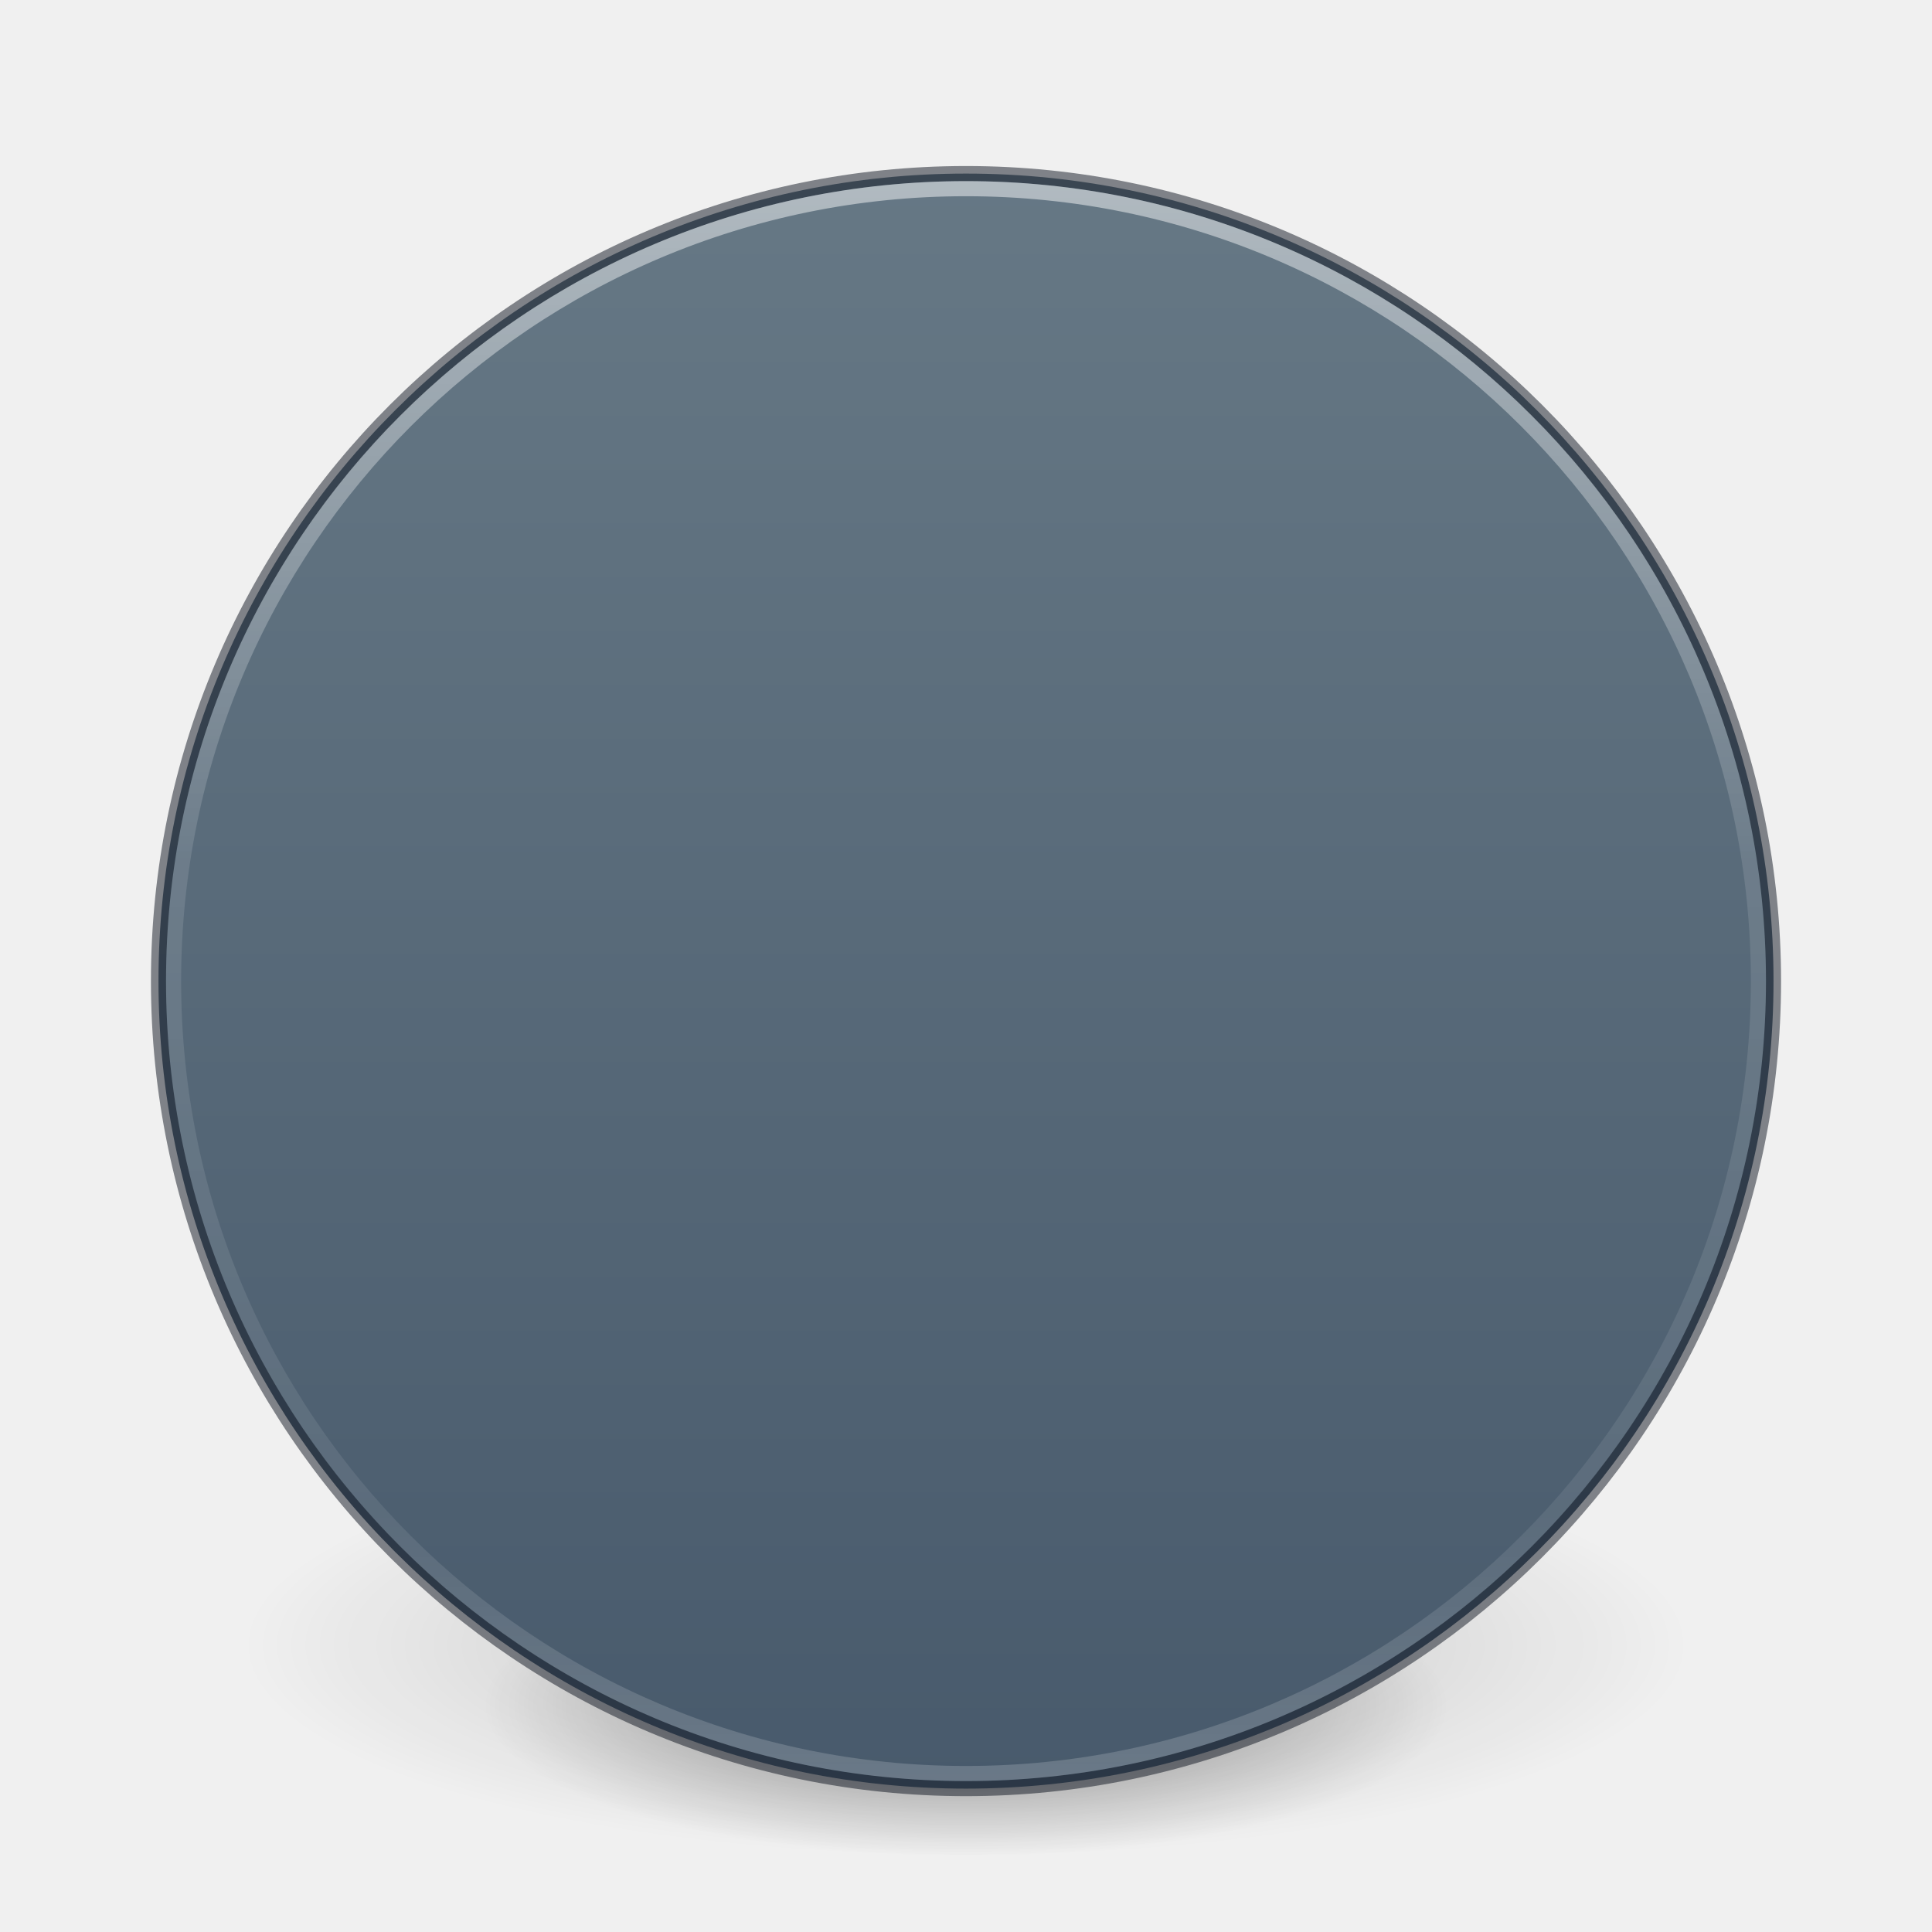
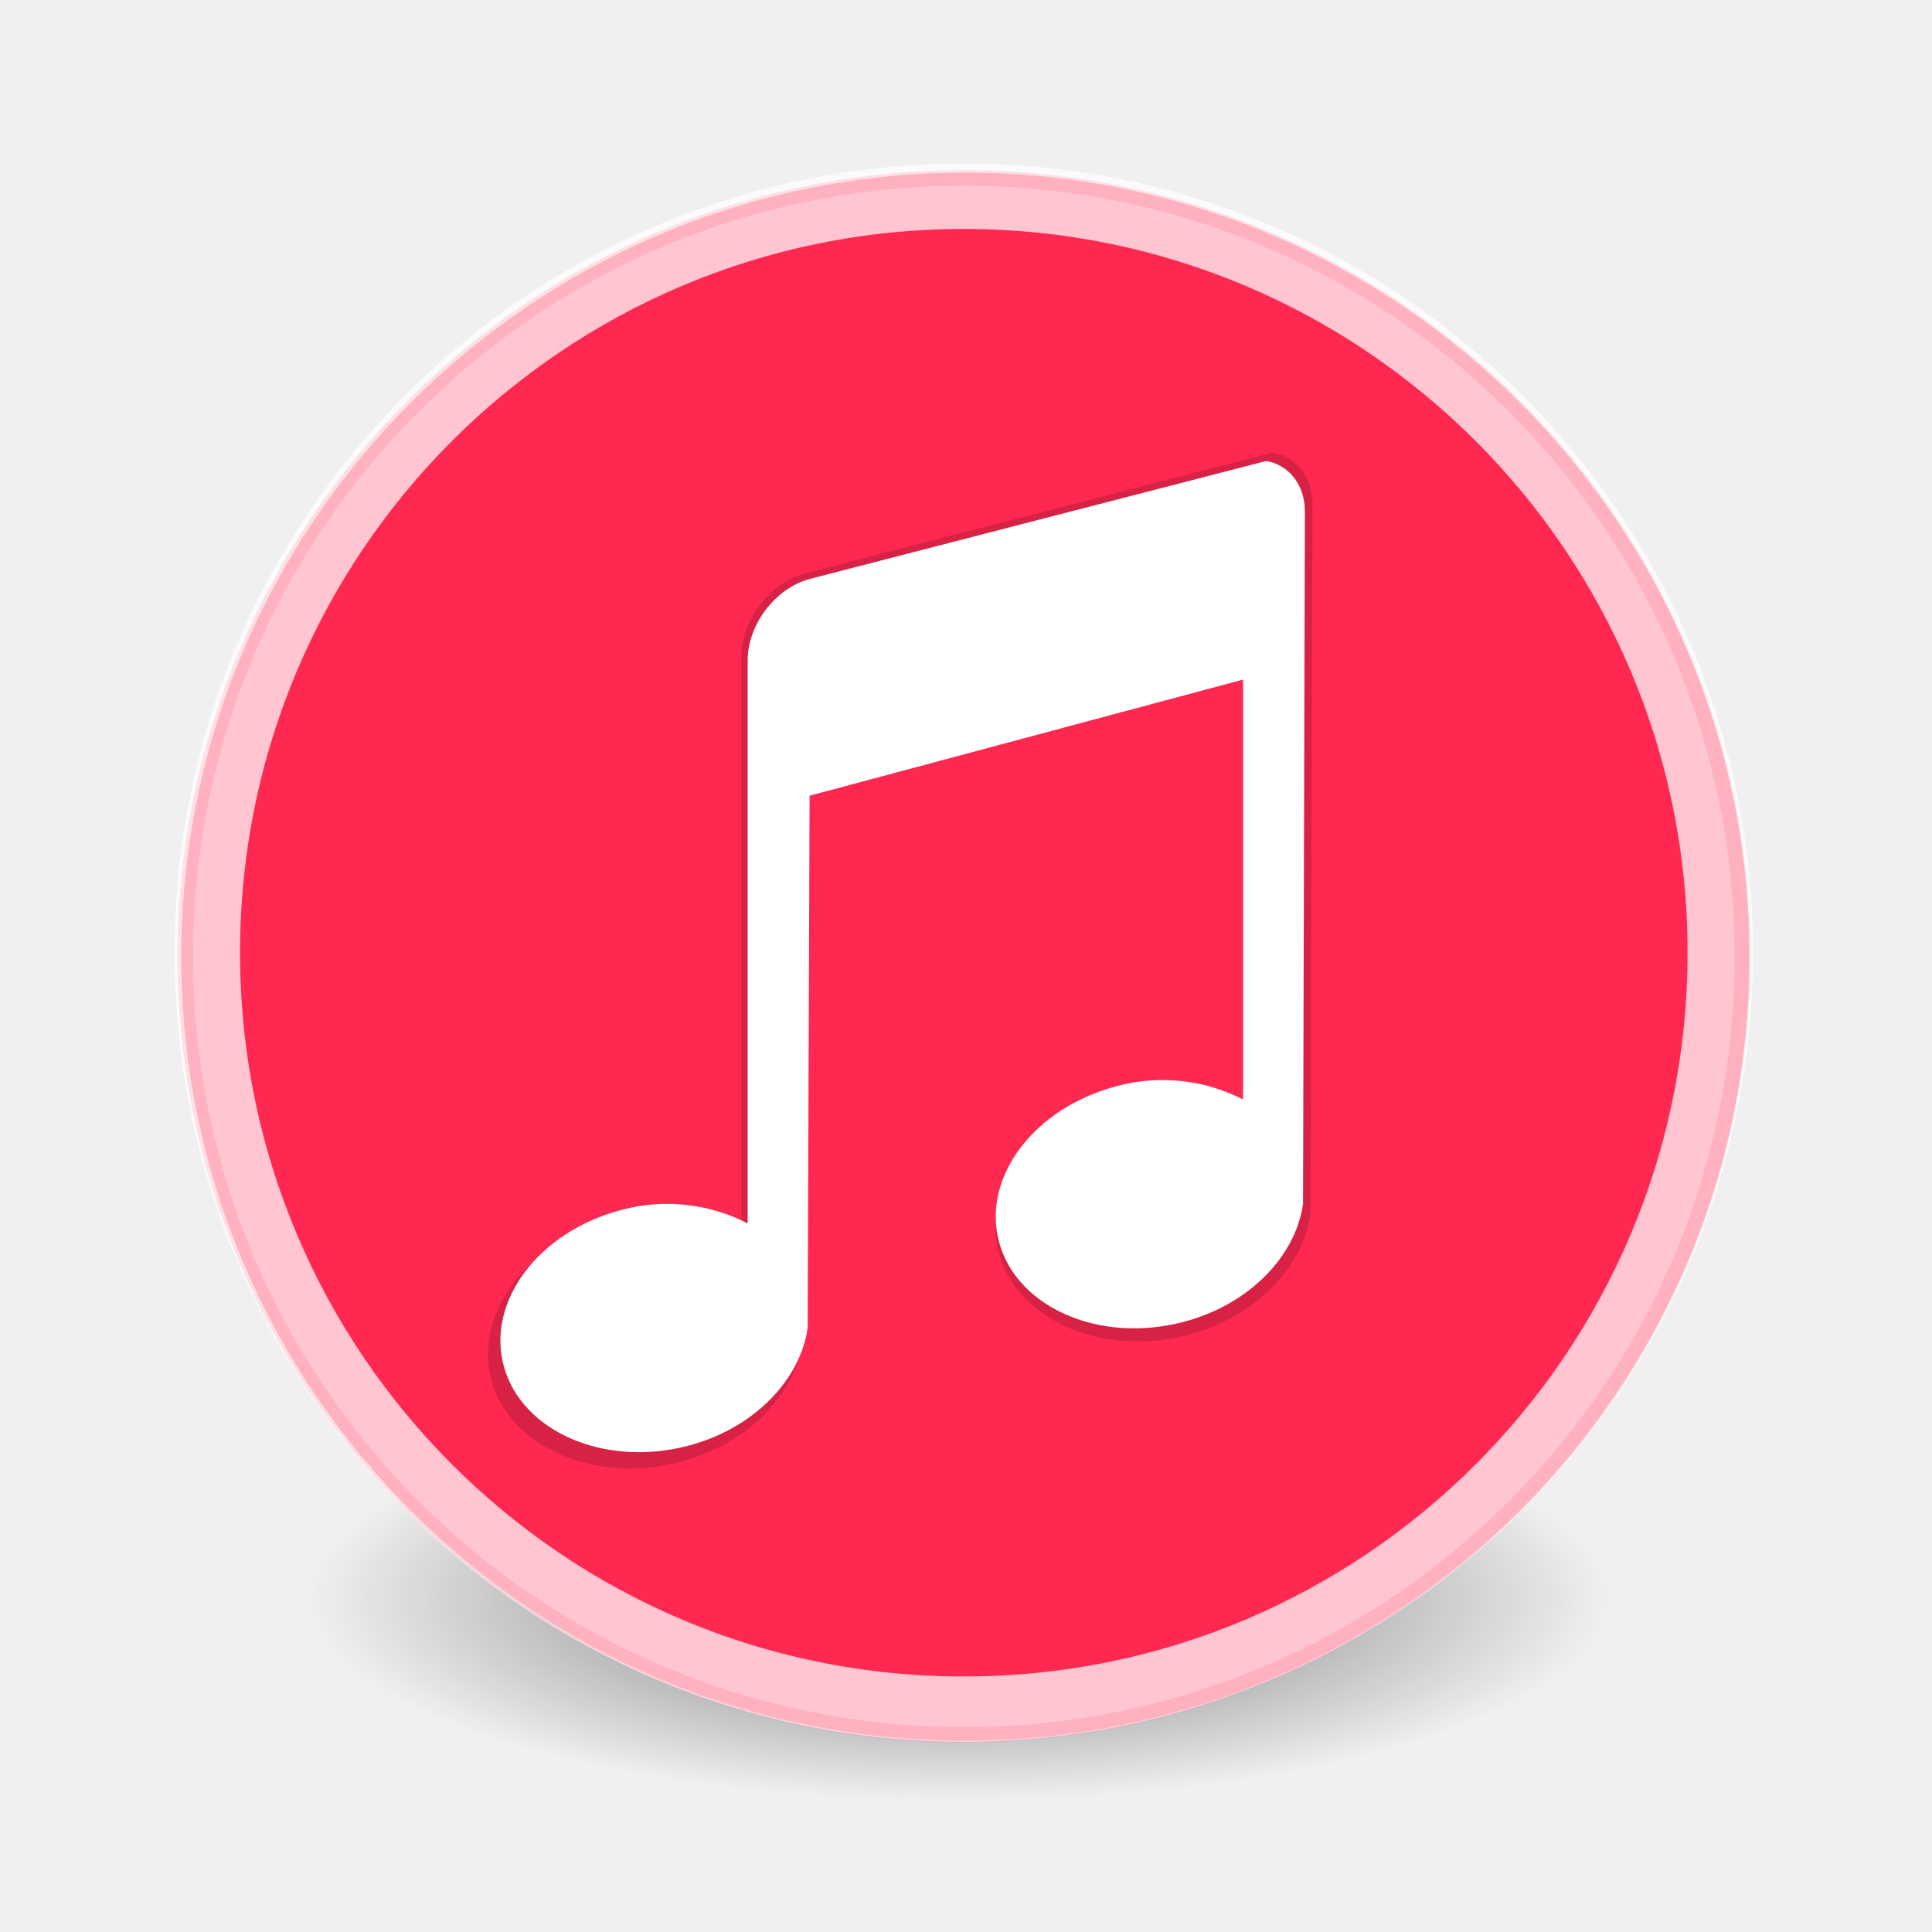
- <svg xmlns="http://www.w3.org/2000/svg" xmlns:xlink="http://www.w3.org/1999/xlink" id="svg4518" height="128" width="128" version="1.1">
-   <defs id="defs4520">
-     <linearGradient id="linearGradient918">
-       <stop id="stop914" offset="0" style="stop-color:#667885;stop-opacity:1" />
-       <stop id="stop916" offset="1" style="stop-color:#485a6c;stop-opacity:1" />
+ <svg xmlns="http://www.w3.org/2000/svg" xmlns:xlink="http://www.w3.org/1999/xlink" height="128" width="128" version="1.1" id="svg50">
+   <defs id="defs32">
+     <linearGradient gradientTransform="matrix(1.25,0,0,-1.25,-95.37005,-59.90879)" id="g-9" y2="-229.75" gradientUnits="userSpaceOnUse" x2="81.37" y1="-161.75" x1="81.37">
+       <stop stop-color="#60d36b" offset="0" id="stop2725" />
+       <stop stop-color="#27b43d" offset="1" id="stop2727" />
    </linearGradient>
-     <linearGradient id="linearGradient4223">
-       <stop id="stop4225" style="stop-color:#ffffff;stop-opacity:0" offset="0" />
-       <stop id="stop4229" style="stop-color:#ffffff;stop-opacity:0.127" offset="0.372" />
-       <stop offset="0.597" style="stop-color:#ffffff;stop-opacity:0.273" id="stop4231" />
-       <stop offset="0.637" style="stop-color:#ffffff;stop-opacity:1" id="stop4233" />
-       <stop id="stop4235" style="stop-color:#ffffff;stop-opacity:0.229" offset="0.771" />
-       <stop id="stop4237" style="stop-color:#ffffff;stop-opacity:0" offset="1" />
+     <linearGradient gradientTransform="matrix(1.25,0,0,-1.25,-95.37005,-59.90879)" id="g" y2="-229.75" gradientUnits="userSpaceOnUse" x2="81.37" y1="-161.75" x1="81.37">
+       <stop stop-color="#60d36b" offset="0" id="stop2720" />
+       <stop stop-color="#27b43d" offset="1" id="stop2722" />
    </linearGradient>
-     <linearGradient id="linearGradient4335">
-       <stop id="stop4337" offset="0" style="stop-color:#ffffff;stop-opacity:1;" />
-       <stop id="stop4339" offset="1" style="stop-color:#ffffff;stop-opacity:0;" />
+     <radialGradient id="asc" fx="-22.446" gradientUnits="userSpaceOnUse" cy="8.26" cx="-19.78" gradientTransform="matrix(0,16,-13.75,-5.5063e-6,178.58,274.47)" r="20">
+       <stop stop-color="#ffcd7d" offset="0" id="stop2" />
+       <stop stop-color="#fc8f36" offset=".262" id="stop4" />
+       <stop stop-color="#e23a0e" offset=".705" id="stop6" />
+       <stop stop-color="#ac441f" offset="1" id="stop8" />
+     </radialGradient>
+     <radialGradient id="a" gradientUnits="userSpaceOnUse" cy="186.17" cx="99.157" gradientTransform="matrix(0.7086902,0,0,0.2214164,-5.511592,63.9394)" r="62.769">
+       <stop stop-color="#3d3d3d" offset="0" id="stop11" />
+       <stop stop-color="#686868" stop-opacity=".498" offset=".5" id="stop13" />
+       <stop stop-color="#686868" stop-opacity="0" offset="1" id="stop15" />
+     </radialGradient>
+     <linearGradient id="d" y2="53.699" gradientUnits="userSpaceOnUse" x2="64.034" gradientTransform="translate(-2.033506,73.29972)" y1="-49.85" x1="64.775">
+       <stop stop-color="#fff" offset="0" id="stop18" />
+       <stop stop-color="#fff" stop-opacity=".235" offset=".408" id="stop20" />
+       <stop stop-color="#fff" stop-opacity=".157" offset=".841" id="stop22" />
+       <stop stop-color="#fff" stop-opacity=".392" offset="1" id="stop24" />
    </linearGradient>
-     <linearGradient gradientTransform="matrix(4.353409,0,0,4.353411,-250.2121,-56.31608)" gradientUnits="userSpaceOnUse" xlink:href="#linearGradient4806-2-9" id="linearGradient3549" y2="40.496" x2="71.204" y1="15.369" x1="71.204" />
-     <linearGradient id="linearGradient4806-2-9">
-       <stop offset="0" style="stop-color:#ffffff;stop-opacity:1" id="stop4808-4-5" />
-       <stop offset="0.424" style="stop-color:#ffffff;stop-opacity:0.235" id="stop4810-0-5" />
-       <stop offset="0.821" style="stop-color:#ffffff;stop-opacity:0.157" id="stop4812-8-4" />
-       <stop offset="1" style="stop-color:#ffffff;stop-opacity:0.392" id="stop4814-0-5" />
+     <linearGradient id="c" y2="34" gradientUnits="userSpaceOnUse" x2="70" y1="-33.37" x1="70" gradientTransform="translate(0,64)">
+       <stop stop-color="#fff5ef" offset="0" id="stop27" />
+       <stop stop-color="#fef8dd" offset="1" id="stop29" />
    </linearGradient>
-     <radialGradient gradientTransform="matrix(0.3823536,7.5560295e-8,-1.8372241e-8,0.1115265,-5.925426,100.3329)" gradientUnits="userSpaceOnUse" xlink:href="#linearGradient3820-7-2-7" id="radialGradient3300" fy="185.297" fx="99.189" r="62.769" cy="185.297" cx="99.189" />
-     <linearGradient id="linearGradient3820-7-2-7">
-       <stop offset="0" style="stop-color:#000000;stop-opacity:1" id="stop3822-2-6-8" />
-       <stop offset="1" style="stop-color:#000000;stop-opacity:0" id="stop3824-1-2-6" />
+     <radialGradient r="27.5" gradientTransform="matrix(0 1.3006 -1.3006 0 94.036 165.84)" cx="32" cy="4.342" gradientUnits="userSpaceOnUse" id="a-3">
+       <stop id="stop2380" offset="0" stop-color="#fafafa" />
+       <stop id="stop2382" offset="1" stop-color="#e1e1e1" />
+     </radialGradient>
+     <radialGradient r="55.725" gradientTransform="matrix(3.8645 .00040547 1.7084e-7 3.8688 -78.822 93.571)" cx="27.484" cy="-9.084" gradientUnits="userSpaceOnUse" xlink:href="#a-3" id="radialGradient12065" />
+     <radialGradient r="55.725" gradientTransform="matrix(2.9895,0.0078878,-0.0073208,2.7757,-54.839,83.435)" cx="27.391" cy="-47.109" gradientUnits="userSpaceOnUse" xlink:href="#a-3" id="d-6" />
+     <linearGradient x1="81.37" y1="-161.75" x2="81.37" gradientUnits="userSpaceOnUse" y2="-229.75" id="g-9-3" gradientTransform="matrix(1.25,0,0,-1.25,-95.37005,-59.90879)">
+       <stop id="stop2387" offset="0" stop-color="#60d36b" />
+       <stop id="stop2389" offset="1" stop-color="#27b43d" />
    </linearGradient>
-     <radialGradient gradientTransform="matrix(0.2549024,5.3965937e-8,-1.2248161e-8,0.07965335,6.716383,108.2394)" gradientUnits="userSpaceOnUse" xlink:href="#linearGradient3820-7-2-7" id="radialGradient4192" fy="185.297" fx="99.189" r="62.769" cy="185.297" cx="99.189" />
-     <linearGradient gradientTransform="matrix(0,2.410766,2.411065,0,8.698925,2.734156)" gradientUnits="userSpaceOnUse" xlink:href="#linearGradient4804" id="linearGradient4362" y2="23" x2="47.5" y1="23" x1="3.5" />
-     <linearGradient id="linearGradient4804">
-       <stop offset="0" style="stop-color:#ffffff;stop-opacity:0" id="stop4806" />
-       <stop id="stop4239" style="stop-color:#ffffff;stop-opacity:0.176" offset="0.2" />
-       <stop id="stop4808" style="stop-color:#ffffff;stop-opacity:0.851;" offset="0.324" />
-       <stop offset="0.457" style="stop-color:#ffffff;stop-opacity:0.127" id="stop4812" />
-       <stop id="stop4818" style="stop-color:#ffffff;stop-opacity:0.137" offset="0.77" />
-       <stop id="stop4816" style="stop-color:#ffffff;stop-opacity:1" offset="0.84" />
-       <stop offset="1" style="stop-color:#ffffff;stop-opacity:0" id="stop4810" />
+     <linearGradient x1="81.37" y1="-154.15" gradientTransform="matrix(1.617,0,0,1.617,-248.4042,149.0079)" x2="81.37" gradientUnits="userSpaceOnUse" y2="-237.35" id="f">
+       <stop id="stop2392" offset="0" stop-color="#fff" />
+       <stop id="stop2394" offset=".424" stop-opacity=".235" stop-color="#fff" />
+       <stop id="stop2396" offset=".821" stop-opacity=".157" stop-color="#fff" />
+       <stop id="stop2398" offset="1" stop-opacity=".392" stop-color="#fff" />
    </linearGradient>
-     <linearGradient gradientTransform="matrix(1.70488,1.704669,-1.70488,1.704669,59.89122,-18.46776)" gradientUnits="userSpaceOnUse" xlink:href="#linearGradient4820" id="linearGradient4355" y2="27.243" x2="4.287" y1="27.262" x1="47.1" />
-     <linearGradient id="linearGradient4820">
-       <stop id="stop4822" style="stop-color:#ffffff;stop-opacity:0" offset="0" />
-       <stop offset="0.047" style="stop-color:#ffffff;stop-opacity:0.122" id="stop4219" />
-       <stop offset="0.134" style="stop-color:#ffffff;stop-opacity:0.851;" id="stop4824" />
-       <stop id="stop4217" style="stop-color:#ffffff;stop-opacity:0" offset="0.235" />
-       <stop id="stop4826" style="stop-color:#ffffff;stop-opacity:0.127" offset="0.363" />
-       <stop offset="0.436" style="stop-color:#ffffff;stop-opacity:1" id="stop4928" />
-       <stop id="stop4930" style="stop-color:#ffffff;stop-opacity:0.205" offset="0.525" />
-       <stop offset="0.725" style="stop-color:#ffffff;stop-opacity:0.273" id="stop4828" />
-       <stop offset="0.84" style="stop-color:#ffffff;stop-opacity:1" id="stop4830" />
-       <stop id="stop4832" style="stop-color:#ffffff;stop-opacity:0" offset="1" />
+     <linearGradient x1="81.37" y1="-237.35" gradientTransform="matrix(0.8075,0,0,-0.8337375,-10.9317,-339.8921)" x2="81.37" gradientUnits="userSpaceOnUse" y2="-154.15" id="e">
+       <stop id="stop2401" offset="0" stop-opacity=".322" />
+       <stop id="stop2403" offset="1" stop-opacity=".278" />
    </linearGradient>
-     <linearGradient gradientTransform="matrix(2.411065,0,0,-2.410766,2.671272,119.6563)" gradientUnits="userSpaceOnUse" xlink:href="#linearGradient4834" id="linearGradient4344" y2="23" x2="47.5" y1="23" x1="4.49" />
-     <linearGradient id="linearGradient4834">
-       <stop id="stop4836" style="stop-color:#ffffff;stop-opacity:0" offset="0" />
-       <stop offset="0.168" style="stop-color:#ffffff;stop-opacity:0.851;" id="stop4838" />
-       <stop id="stop4840" style="stop-color:#ffffff;stop-opacity:0.127" offset="0.457" />
-       <stop offset="0.661" style="stop-color:#ffffff;stop-opacity:0.273" id="stop4842" />
-       <stop offset="0.726" style="stop-color:#ffffff;stop-opacity:1" id="stop4844" />
-       <stop id="stop4221" style="stop-color:#ffffff;stop-opacity:0.273" offset="0.787" />
-       <stop id="stop4846" style="stop-color:#ffffff;stop-opacity:0" offset="1" />
+     <radialGradient r="42.272" gradientTransform="matrix(2.391375,-1.257125e-8,-1.29325e-8,-2.46025,-277.1967,-275.267)" cx="81.37" cy="-154.17" gradientUnits="userSpaceOnUse" xlink:href="#a-3" id="c-7" />
+     <radialGradient r="62.769" gradientTransform="matrix(0.6869375,0,0,0.2146125,-151.1279,158.1079)" cx="99.157" cy="186.17" gradientUnits="userSpaceOnUse" id="b">
+       <stop id="stop2407" offset="0" stop-color="#3d3d3d" />
+       <stop id="stop2409" offset=".5" stop-opacity=".498" stop-color="#686868" />
+       <stop id="stop2411" offset="1" stop-opacity="0" stop-color="#686868" />
+     </radialGradient>
+     <radialGradient r="20" gradientTransform="matrix(-1.1206e-7 3.75 -4.25 -2.503e-7 100.11 -25.612)" cx="6.563" cy="8.26" gradientUnits="userSpaceOnUse" fx="-9.205" id="b-1">
+       <stop id="stop2638" offset="0" stop-color="#b1e198" />
+       <stop id="stop2640" offset=".308" stop-color="#71c586" />
+       <stop id="stop2642" offset=".654" stop-color="#04a171" />
+       <stop id="stop2644" offset="1" stop-color="#108562" />
+     </radialGradient>
+     <radialGradient r="62.769" gradientTransform="matrix(1 0 0 .16667 0 155.14)" cx="99.157" cy="186.17" gradientUnits="userSpaceOnUse" id="a-2">
+       <stop id="stop2647" offset="0" stop-color="#3d3d3d" />
+       <stop id="stop2649" offset=".5" stop-opacity=".498" stop-color="#686868" />
+       <stop id="stop2651" offset="1" stop-opacity="0" stop-color="#686868" />
+     </radialGradient>
+     <linearGradient x1="64.775" y1="-49.85" gradientTransform="translate(-746.2701,-29.52858)" x2="64.034" gradientUnits="userSpaceOnUse" y2="53.699" id="d-7">
+       <stop id="stop2654" offset="0" stop-color="#fff" />
+       <stop id="stop2656" offset=".408" stop-opacity=".235" stop-color="#fff" />
+       <stop id="stop2658" offset=".841" stop-opacity=".157" stop-color="#fff" />
+       <stop id="stop2660" offset="1" stop-opacity=".392" stop-color="#fff" />
    </linearGradient>
-     <linearGradient y2="22.18" x2="44.629" y1="58.276" x1="5.551" gradientTransform="matrix(0,2.410766,2.411065,0,-22.74887,2.734156)" gradientUnits="userSpaceOnUse" id="linearGradient4898" xlink:href="#linearGradient4914" />
-     <linearGradient id="linearGradient4914">
-       <stop offset="0" style="stop-color:#ffffff;stop-opacity:0" id="stop4916" />
-       <stop id="stop4918" style="stop-color:#ffffff;stop-opacity:0.851;" offset="0.143" />
-       <stop offset="0.346" style="stop-color:#ffffff;stop-opacity:0.127" id="stop4920" />
-       <stop id="stop4922" style="stop-color:#ffffff;stop-opacity:0.273" offset="0.645" />
-       <stop id="stop4924" style="stop-color:#ffffff;stop-opacity:1" offset="0.728" />
-       <stop offset="0.809" style="stop-color:#ffffff;stop-opacity:0.229" id="stop4932" />
-       <stop offset="1" style="stop-color:#ffffff;stop-opacity:0" id="stop4926" />
+     <linearGradient x1="65" y1="-36" x2="65" gradientUnits="userSpaceOnUse" y2="39" id="c-0">
+       <stop id="stop2663" offset="0" stop-color="#fff" />
+       <stop id="stop2665" offset="1" stop-color="#cee7dd" />
    </linearGradient>
-     <linearGradient y2="22.18" x2="44.629" y1="47.572" x1="11.051" gradientTransform="matrix(0,-2.410766,-2.411065,0,107.5552,128.676)" gradientUnits="userSpaceOnUse" id="linearGradient4946" xlink:href="#linearGradient4223" />
-     <linearGradient y2="15.345" x2="41.073" y1="48.221" x1="25.177" gradientTransform="matrix(0,2.410766,2.411065,0,3.879021,15.71968)" gradientUnits="userSpaceOnUse" id="linearGradient4950" xlink:href="#linearGradient4952" />
-     <linearGradient id="linearGradient4952">
-       <stop id="stop4954" style="stop-color:#ffffff;stop-opacity:0" offset="0" />
-       <stop offset="0.448" style="stop-color:#ffffff;stop-opacity:0.273" id="stop4960" />
-       <stop offset="0.538" style="stop-color:#ffffff;stop-opacity:1" id="stop4962" />
-       <stop id="stop4964" style="stop-color:#ffffff;stop-opacity:0.229" offset="0.651" />
-       <stop id="stop4966" style="stop-color:#ffffff;stop-opacity:0" offset="1" />
+     <linearGradient id="linearGradient4246">
+       <stop offset="0" style="stop-color:#ffffff;stop-opacity:1" id="stop4248" />
+       <stop offset="0.235" style="stop-color:#ffffff;stop-opacity:0.235" id="stop4250" />
+       <stop offset="0.764" style="stop-color:#ffffff;stop-opacity:0.157" id="stop4252" />
+       <stop offset="1" style="stop-color:#ffffff;stop-opacity:0.392" id="stop4254" />
    </linearGradient>
-     <radialGradient gradientUnits="userSpaceOnUse" gradientTransform="matrix(1.787906,0,0,1.787685,7.059619,7.610587)" r="3.636" fy="21.304" fx="46.263" cy="21.304" cx="46.263" id="radialGradient4341" xlink:href="#linearGradient4335" />
-     <radialGradient gradientUnits="userSpaceOnUse" gradientTransform="matrix(1.787906,0,0,1.787685,6.518709,7.295696)" r="3.636" fy="43.295" fx="25.177" cy="43.295" cx="25.177" id="radialGradient4343" xlink:href="#linearGradient4335" />
-     <radialGradient gradientUnits="userSpaceOnUse" gradientTransform="matrix(1.787906,0,0,1.787685,6.22134,9.726181)" r="3.636" fy="51.827" fx="41.15" cy="51.827" cx="41.15" id="radialGradient4345" xlink:href="#linearGradient4335" />
-     <radialGradient gradientUnits="userSpaceOnUse" gradientTransform="matrix(1.787906,0,0,1.787685,6.231331,7.645566)" r="3.636" fy="22.656" fx="13.974" cy="22.656" cx="13.974" id="radialGradient4347" xlink:href="#linearGradient4335" />
-     <radialGradient xlink:href="#linearGradient4335" id="radialGradient4272" gradientUnits="userSpaceOnUse" gradientTransform="matrix(2.338031,0,0,2.337742,-1.456094,-4.816229)" cx="13.974" cy="22.656" fx="13.974" fy="22.656" r="3.636" />
-     <radialGradient xlink:href="#linearGradient4335" id="radialGradient4276" gradientUnits="userSpaceOnUse" gradientTransform="matrix(2.338031,0,0,2.337742,-7.331668,-16.5187)" cx="25.177" cy="43.295" fx="25.177" fy="43.295" r="3.636" />
-     <radialGradient xlink:href="#linearGradient4335" id="radialGradient4280" gradientUnits="userSpaceOnUse" gradientTransform="matrix(2.338031,0,0,2.337741,-18.39076,-4.107574)" cx="46.263" cy="21.304" fx="46.263" fy="21.304" r="3.636" />
-     <radialGradient xlink:href="#linearGradient4335" id="radialGradient4284" gradientUnits="userSpaceOnUse" gradientTransform="matrix(2.338031,0,0,2.337742,-16.41608,-18.78161)" cx="41.15" cy="51.827" fx="41.15" fy="51.827" r="3.636" />
-     <linearGradient gradientTransform="rotate(90,63.99995,65.00005)" gradientUnits="userSpaceOnUse" y2="65" x2="117.5" y1="65" x1="10.5" id="linearGradient920" xlink:href="#linearGradient918" />
+     <linearGradient id="linearGradient3242-7-3-8-9-0-2">
+       <stop offset="0" style="stop-color:#eef87e;stop-opacity:1" id="stop3244-5-8-5-3-4-4" />
+       <stop offset="0.262" style="stop-color:#cde34f;stop-opacity:1" id="stop3246-9-5-1-2-5-3" />
+       <stop offset="0.661" style="stop-color:#93b723;stop-opacity:1" id="stop3248-7-2-0-84-2-0" />
+       <stop offset="1" style="stop-color:#5a7e0d;stop-opacity:1" id="stop3250-8-2-8-3-3-4" />
+     </linearGradient>
+     <radialGradient gradientTransform="matrix(0.8232,0.2312,0.2703,-0.9626,-96.2274,-315.3433)" gradientUnits="userSpaceOnUse" id="XMLID_2_-8" fy="-289.913" fx="297.45" r="17.153" cy="-290.592" cx="299.448">
+       <stop offset="0" style="stop-color:#000000;stop-opacity:1" id="stop228-2" />
+       <stop offset="1" style="stop-color:#000000;stop-opacity:0" id="stop230-7" />
+     </radialGradient>
+     <linearGradient id="linearGradient2867-449-88-871-390-598-476-591-434-148-57-177-3-8-6">
+       <stop offset="0" style="stop-color:#a4a4a4;stop-opacity:1;" id="stop3750-8-9-0" />
+       <stop offset="0.262" style="stop-color:#969696;stop-opacity:1;" id="stop3752-3-2-8" />
+       <stop offset="0.705" style="stop-color:#8e8e8e;stop-opacity:1;" id="stop3754-7-2-7" />
+       <stop offset="1" style="stop-color:#666666;stop-opacity:1;" id="stop3756-9-3-6" />
+     </linearGradient>
+     <linearGradient id="linearGradient3820-7-2-8-6">
+       <stop offset="0" style="stop-color:#3d3d3d;stop-opacity:1" id="stop3822-2-6-5-0" />
+       <stop offset="0.5" style="stop-color:#686868;stop-opacity:0.498" id="stop3864-8-7-4-1" />
+       <stop offset="1" style="stop-color:#686868;stop-opacity:0" id="stop3824-1-2-6-7" />
+     </linearGradient>
+     <linearGradient gradientTransform="matrix(2.756756,0,0,2.756756,-133.2519,-67.90556)" gradientUnits="userSpaceOnUse" xlink:href="#linearGradient4246" id="linearGradient5267" y2="44.009" x2="71.204" y1="6.895" x1="71.204" />
+     <radialGradient gradientTransform="matrix(0,3.502786,-3.309041,-4.0448548e-8,92.4591,-62.01536)" gradientUnits="userSpaceOnUse" xlink:href="#linearGradient3242-7-3-8-9-0-2" id="radialGradient5270" fy="8.599" fx="8.895" r="20" cy="8.45" cx="18.164" />
+     <linearGradient gradientTransform="matrix(0.1779603,0,0,0.1495412,216.7126,-67.15218)" gradientUnits="userSpaceOnUse" xlink:href="#XMLID_2_-8" id="linearGradient5275" y2="375.619" x2="-474.685" y1="539.41" x1="-1085.959" />
+     <radialGradient gradientTransform="matrix(-1.7030133e-7,2.798635,-2.636719,-1.9276587e-7,86.77997,-49.34197)" gradientUnits="userSpaceOnUse" xlink:href="#linearGradient2867-449-88-871-390-598-476-591-434-148-57-177-3-8" id="radialGradient5279" fy="8.45" fx="-0.123" r="20" cy="8.45" cx="15.645" />
+     <radialGradient gradientTransform="matrix(1,0,0,0.1666667,0,155.1422)" gradientUnits="userSpaceOnUse" xlink:href="#linearGradient3820-7-2-8-6" id="radialGradient5282" fy="186.171" fx="99.157" r="62.769" cy="186.171" cx="99.157" />
+     <radialGradient gradientTransform="matrix(1,0,0,0.1666667,0,155.1422)" gradientUnits="userSpaceOnUse" xlink:href="#linearGradient3820-7-2-8-6" id="radialGradient5015" fy="186.171" fx="99.157" r="62.769" cy="186.171" cx="99.157" />
+     <radialGradient gradientTransform="matrix(-9.6613255e-8,1.587687,-1.495831,-1.0935756e-7,44.6396,2.874339)" gradientUnits="userSpaceOnUse" xlink:href="#linearGradient2867-449-88-871-390-598-476-591-434-148-57-177-3-8" id="radialGradient5007" fy="8.45" fx="-0.223" r="20" cy="8.45" cx="15.645" />
+     <linearGradient id="linearGradient2867-449-88-871-390-598-476-591-434-148-57-177-3-8">
+       <stop offset="0" style="stop-color:#8de53e;stop-opacity:1;" id="stop3750-8-9" />
+       <stop offset="0.262" style="stop-color:#95de55;stop-opacity:1;" id="stop3752-3-2" />
+       <stop offset="0.705" style="stop-color:#82de31;stop-opacity:1;" id="stop3754-7-2" />
+       <stop offset="1" style="stop-color:#60cc00;stop-opacity:1;" id="stop3756-9-3" />
+     </linearGradient>
+     <linearGradient gradientUnits="userSpaceOnUse" y2="61.89" x2="31.972" y1="3.884" x1="31.972" id="linearGradient3796" xlink:href="#linearGradient4806" />
+     <linearGradient id="linearGradient4806">
+       <stop offset="0" style="stop-color:#ffffff;stop-opacity:1" id="stop4808" />
+       <stop offset="0.424" style="stop-color:#ffffff;stop-opacity:0.235" id="stop4810" />
+       <stop offset="0.821" style="stop-color:#ffffff;stop-opacity:0.157" id="stop4812" />
+       <stop offset="1" style="stop-color:#ffffff;stop-opacity:0.392" id="stop4814" />
+     </linearGradient>
+     <radialGradient r="20" gradientTransform="matrix(0,16,-13.75,-5.5063e-6,27.38492,278.5399)" cx="-19.78" cy="8.26" gradientUnits="userSpaceOnUse" fx="-22.446" id="b-6">
+       <stop id="stop1131" offset="0" stop-color="#ffcd7d" />
+       <stop id="stop1133" offset=".262" stop-color="#fc8f36" />
+       <stop id="stop1135" offset=".705" stop-color="#e23a0e" />
+       <stop id="stop1137" offset="1" stop-color="#ac441f" />
+     </radialGradient>
+     <radialGradient r="62.769" gradientTransform="matrix(0.68694,0,0,0.214621,-750.2918,-24.4548)" cx="99.157" cy="186.17" gradientUnits="userSpaceOnUse" id="a-7">
+       <stop id="stop1140" offset="0" stop-color="#3d3d3d" />
+       <stop id="stop1142" offset=".5" stop-opacity=".498" stop-color="#686868" />
+       <stop id="stop1144" offset="1" stop-opacity="0" stop-color="#686868" />
+     </radialGradient>
+     <linearGradient x1="70" y1="-33.37" x2="70" gradientUnits="userSpaceOnUse" y2="34" id="c-3" gradientTransform="translate(-659.5751,52.11802)">
+       <stop id="stop1156" offset="0" stop-color="#fff5ef" />
+       <stop id="stop1158" offset="1" stop-color="#fef8dd" />
+     </linearGradient>
  </defs>
-   <g id="g4230" transform="matrix(2,0,0,2,-5e-7,-133)">
-     <path style="opacity:0.2;fill:url(#radialGradient3300);fill-opacity:1;stroke:none;stroke-width:1" id="path3818-0" d="M 56,121 A 24,6.999 0 1 1 8,121 24,6.999 0 1 1 56,121 Z" />
-     <path style="opacity:0.4;fill:url(#radialGradient4192);fill-opacity:1;stroke:none;stroke-width:1" id="path4190" d="M 48,123 A 16,4.999 0 1 1 16,123 16,4.999 0 1 1 48,123 Z" />
+   <g id="g942" transform="matrix(0.9683059,0,0,0.9683059,0.8414296,4.043067)">
+     <path d="m 109.247,105.162 a 44.484,13.899 0 1 1 -88.969,0 44.484,13.899 0 1 1 88.969,0 z" id="path34" style="fill:url(#a);stroke-width:0.97" />
+     <path style="color:#000000;opacity:1;fill:#fe2851;fill-opacity:1;stroke:none;stroke-width:1.032;stroke-opacity:1" d="m 65.18,7.636 c -29.6,0 -53.646,24.046 -53.646,53.646 0,29.6 24.046,53.646 53.646,53.646 29.6,0 53.646,-24.046 53.646,-53.646 0,-29.6 -24.046,-53.646 -53.646,-53.646 z" id="path36" />
+     <path style="color:#000000;opacity:0.733;fill:none;fill-opacity:1;stroke:#ffffff;stroke-width:4.479;stroke-linecap:round;stroke-linejoin:round;stroke-miterlimit:4;stroke-dasharray:none;stroke-opacity:1" d="m 116.835,61.008 c 0,28.588 -23.176,51.762 -51.759,51.762 -28.587,0 -51.761,-23.175 -51.761,-51.762 0,-28.586 23.175,-51.758 51.761,-51.758 28.584,0 51.759,23.173 51.759,51.758 z" id="path38" />
+     <g style="color:#bebebe;opacity:0.15;fill:#000000;fill-opacity:1" transform="matrix(4.34221,0,0,4.34221,-4544.178,1446.687)" id="g2357-2">
+       <path d="m 1066.37,-327 -7.376,1.906 c -0.554,0.149 -1,0.74 -1,1.313 v 9.094 a 2.84,2.84 0 0 0 -2.03,-0.22 c -1.35,0.351 -2.196,1.485 -1.907,2.532 0.29,1.047 1.619,1.632 2.969,1.281 1.076,-0.28 1.819,-1.071 1.937,-1.906 l 0.031,-8.594 7,-1.875 v 6.781 a 2.84,2.84 0 0 0 -2.031,-0.218 c -1.35,0.35 -2.196,1.484 -1.906,2.531 0.289,1.047 1.619,1.632 2.968,1.281 1.077,-0.28 1.82,-1.071 1.938,-1.906 l 0.03,-11.188 c 0,-0.43 -0.265,-0.751 -0.624,-0.812 z" overflow="visible" style="overflow:visible;fill:#000000;fill-opacity:1;marker:none" id="path2355-9" />
+     </g>
+     <g style="color:#bebebe;fill:#ffffff;fill-opacity:1" transform="matrix(4.236603,0,0,4.236608,-4432.013,1412.735)" id="g2357">
+       <path d="m 1066.37,-327 -7.376,1.906 c -0.554,0.149 -1,0.74 -1,1.313 v 9.094 a 2.84,2.84 0 0 0 -2.03,-0.22 c -1.35,0.351 -2.196,1.485 -1.907,2.532 0.29,1.047 1.619,1.632 2.969,1.281 1.076,-0.28 1.819,-1.071 1.937,-1.906 l 0.031,-8.594 7,-1.875 v 6.781 a 2.84,2.84 0 0 0 -2.031,-0.218 c -1.35,0.35 -2.196,1.484 -1.906,2.531 0.289,1.047 1.619,1.632 2.968,1.281 1.077,-0.28 1.82,-1.071 1.938,-1.906 l 0.03,-11.188 c 0,-0.43 -0.265,-0.751 -0.624,-0.812 z" overflow="visible" style="overflow:visible;fill:#ffffff;fill-opacity:1;marker:none" id="path2355" />
+     </g>
+     <path style="color:#000000;opacity:0.132;fill:none;fill-opacity:1;stroke:#fe2851;stroke-width:1.062;stroke-linecap:round;stroke-linejoin:round;stroke-miterlimit:4;stroke-dasharray:none;stroke-opacity:1" d="m 118.338,61.26 c 0,29.418 -23.849,53.265 -53.262,53.265 -29.417,0 -53.264,-23.848 -53.264,-53.265 0,-29.416 23.848,-53.261 53.264,-53.261 29.414,0 53.262,23.846 53.262,53.261 z" id="path38-3" />
  </g>
-   <path style="color:#000000;display:inline;overflow:visible;visibility:visible;fill:url(#linearGradient920);fill-opacity:1;fill-rule:nonzero;stroke:none;stroke-width:1;marker:none;enable-background:accumulate" id="path2555" d="m 117.5,65 c 0,-29.519 -23.981,-53.5 -53.5,-53.5 -29.519,0 -53.5,23.981 -53.5,53.5 0,29.519 23.981,53.5 53.5,53.5 C 93.519,118.5 117.5,94.519 117.5,65 Z" />
-   <path style="color:#000000;display:inline;overflow:visible;visibility:visible;opacity:0.5;fill:none;stroke:#0e141f;stroke-width:1;stroke-linecap:butt;stroke-linejoin:miter;stroke-miterlimit:4;stroke-dasharray:none;stroke-dashoffset:0;stroke-opacity:1;marker:none;enable-background:accumulate" id="path2555-7-1" d="m 64,11.5 c -29.519,0 -53.5,23.981 -53.5,53.5 C 10.5,94.519 34.481,118.5 64,118.5 93.519,118.5 117.5,94.519 117.5,65 117.5,35.481 93.519,11.5 64,11.5 Z" />
-   <path style="color:#000000;display:inline;overflow:visible;visibility:visible;opacity:0.5;fill:none;stroke:url(#linearGradient3549);stroke-width:1;stroke-linecap:round;stroke-linejoin:round;stroke-miterlimit:4;stroke-dasharray:none;stroke-dashoffset:0;stroke-opacity:1;marker:none;enable-background:accumulate" id="path3026-5" d="M 116.5,65 C 116.5,93.995 92.995,117.5 64,117.5 35.005,117.5 11.5,93.995 11.5,65 11.5,36.005 35.005,12.5 64,12.5 92.995,12.5 116.5,36.005 116.5,65 Z" />
</svg>
